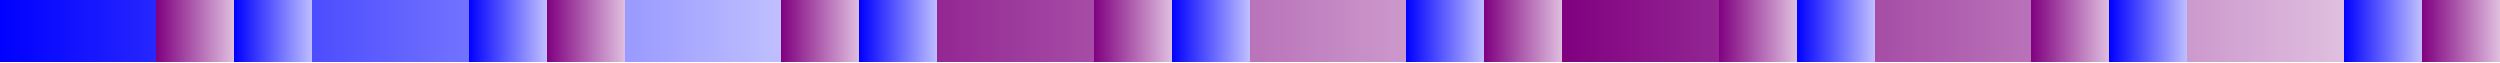
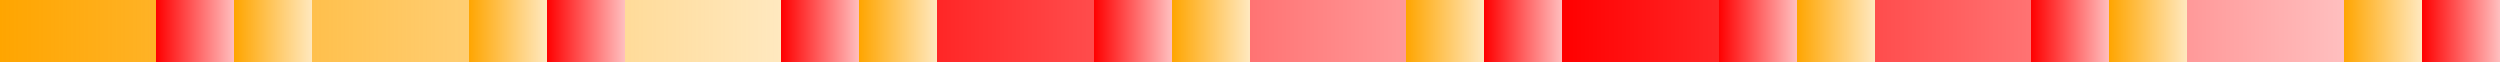
<svg xmlns="http://www.w3.org/2000/svg" width="600pt" height="15pt" viewBox="0 0 600 15" version="1.1" shape-rendering="crispEdges">
  <defs>
    <linearGradient id="linear0" gradientUnits="userSpaceOnUse" x1="0" y1="0" x2="187.5" y2="0">
-       <stop offset="0" style="stop-color:rgb(0%,0%,100%);stop-opacity:1;" />
-       <stop offset="1" style="stop-color:rgb(0%,0%,100%);stop-opacity:0.25;" />
+       <stop offset="0" style="stop-color:rgb(100%,64.706%,0%);stop-opacity:1;" />
+       <stop offset="1" style="stop-color:rgb(100%,64.706%,0%);stop-opacity:0.25;" />
    </linearGradient>
    <linearGradient id="linear1" gradientUnits="userSpaceOnUse" x1="37.5" y1="0" x2="56.25" y2="0">
-       <stop offset="0" style="stop-color:rgb(50.196%,0%,50.196%);stop-opacity:1;" />
-       <stop offset="1" style="stop-color:rgb(50.196%,0%,50.196%);stop-opacity:0.25;" />
+       <stop offset="0" style="stop-color:rgb(100%,0%,0%);stop-opacity:1;" />
+       <stop offset="1" style="stop-color:rgb(100%,0%,0%);stop-opacity:0.25;" />
    </linearGradient>
    <linearGradient id="linear2" gradientUnits="userSpaceOnUse" x1="56.25" y1="0" x2="75" y2="0">
-       <stop offset="0" style="stop-color:rgb(0%,0%,100%);stop-opacity:1;" />
-       <stop offset="1" style="stop-color:rgb(0%,0%,100%);stop-opacity:0.25;" />
+       <stop offset="0" style="stop-color:rgb(100%,64.706%,0%);stop-opacity:1;" />
+       <stop offset="1" style="stop-color:rgb(100%,64.706%,0%);stop-opacity:0.25;" />
    </linearGradient>
    <linearGradient id="linear3" gradientUnits="userSpaceOnUse" x1="0" y1="0" x2="187.5" y2="0">
-       <stop offset="0" style="stop-color:rgb(0%,0%,100%);stop-opacity:1;" />
-       <stop offset="1" style="stop-color:rgb(0%,0%,100%);stop-opacity:0.25;" />
+       <stop offset="0" style="stop-color:rgb(100%,64.706%,0%);stop-opacity:1;" />
+       <stop offset="1" style="stop-color:rgb(100%,64.706%,0%);stop-opacity:0.25;" />
    </linearGradient>
    <linearGradient id="linear4" gradientUnits="userSpaceOnUse" x1="112.5" y1="0" x2="131.25" y2="0">
-       <stop offset="0" style="stop-color:rgb(0%,0%,100%);stop-opacity:1;" />
-       <stop offset="1" style="stop-color:rgb(0%,0%,100%);stop-opacity:0.25;" />
+       <stop offset="0" style="stop-color:rgb(100%,64.706%,0%);stop-opacity:1;" />
+       <stop offset="1" style="stop-color:rgb(100%,64.706%,0%);stop-opacity:0.25;" />
    </linearGradient>
    <linearGradient id="linear5" gradientUnits="userSpaceOnUse" x1="131.25" y1="0" x2="150" y2="0">
-       <stop offset="0" style="stop-color:rgb(50.196%,0%,50.196%);stop-opacity:1;" />
-       <stop offset="1" style="stop-color:rgb(50.196%,0%,50.196%);stop-opacity:0.25;" />
+       <stop offset="0" style="stop-color:rgb(100%,0%,0%);stop-opacity:1;" />
+       <stop offset="1" style="stop-color:rgb(100%,0%,0%);stop-opacity:0.25;" />
    </linearGradient>
    <linearGradient id="linear6" gradientUnits="userSpaceOnUse" x1="0" y1="0" x2="187.5" y2="0">
-       <stop offset="0" style="stop-color:rgb(0%,0%,100%);stop-opacity:1;" />
-       <stop offset="1" style="stop-color:rgb(0%,0%,100%);stop-opacity:0.25;" />
+       <stop offset="0" style="stop-color:rgb(100%,64.706%,0%);stop-opacity:1;" />
+       <stop offset="1" style="stop-color:rgb(100%,64.706%,0%);stop-opacity:0.25;" />
    </linearGradient>
    <linearGradient id="linear7" gradientUnits="userSpaceOnUse" x1="187.5" y1="0" x2="206.25" y2="0">
-       <stop offset="0" style="stop-color:rgb(50.196%,0%,50.196%);stop-opacity:1;" />
-       <stop offset="1" style="stop-color:rgb(50.196%,0%,50.196%);stop-opacity:0.25;" />
+       <stop offset="0" style="stop-color:rgb(100%,0%,0%);stop-opacity:1;" />
+       <stop offset="1" style="stop-color:rgb(100%,0%,0%);stop-opacity:0.25;" />
    </linearGradient>
    <linearGradient id="linear8" gradientUnits="userSpaceOnUse" x1="206.25" y1="0" x2="225" y2="0">
-       <stop offset="0" style="stop-color:rgb(0%,0%,100%);stop-opacity:1;" />
-       <stop offset="1" style="stop-color:rgb(0%,0%,100%);stop-opacity:0.25;" />
+       <stop offset="0" style="stop-color:rgb(100%,64.706%,0%);stop-opacity:1;" />
+       <stop offset="1" style="stop-color:rgb(100%,64.706%,0%);stop-opacity:0.25;" />
    </linearGradient>
    <linearGradient id="linear9" gradientUnits="userSpaceOnUse" x1="187.5" y1="0" x2="375" y2="0">
-       <stop offset="0" style="stop-color:rgb(50.196%,0%,50.196%);stop-opacity:1;" />
-       <stop offset="1" style="stop-color:rgb(50.196%,0%,50.196%);stop-opacity:0.25;" />
+       <stop offset="0" style="stop-color:rgb(100%,0%,0%);stop-opacity:1;" />
+       <stop offset="1" style="stop-color:rgb(100%,0%,0%);stop-opacity:0.25;" />
    </linearGradient>
    <linearGradient id="linear10" gradientUnits="userSpaceOnUse" x1="262.5" y1="0" x2="281.25" y2="0">
-       <stop offset="0" style="stop-color:rgb(50.196%,0%,50.196%);stop-opacity:1;" />
-       <stop offset="1" style="stop-color:rgb(50.196%,0%,50.196%);stop-opacity:0.25;" />
+       <stop offset="0" style="stop-color:rgb(100%,0%,0%);stop-opacity:1;" />
+       <stop offset="1" style="stop-color:rgb(100%,0%,0%);stop-opacity:0.25;" />
    </linearGradient>
    <linearGradient id="linear11" gradientUnits="userSpaceOnUse" x1="281.25" y1="0" x2="300" y2="0">
-       <stop offset="0" style="stop-color:rgb(0%,0%,100%);stop-opacity:1;" />
-       <stop offset="1" style="stop-color:rgb(0%,0%,100%);stop-opacity:0.25;" />
+       <stop offset="0" style="stop-color:rgb(100%,64.706%,0%);stop-opacity:1;" />
+       <stop offset="1" style="stop-color:rgb(100%,64.706%,0%);stop-opacity:0.25;" />
    </linearGradient>
    <linearGradient id="linear12" gradientUnits="userSpaceOnUse" x1="187.5" y1="0" x2="375" y2="0">
-       <stop offset="0" style="stop-color:rgb(50.196%,0%,50.196%);stop-opacity:1;" />
-       <stop offset="1" style="stop-color:rgb(50.196%,0%,50.196%);stop-opacity:0.25;" />
+       <stop offset="0" style="stop-color:rgb(100%,0%,0%);stop-opacity:1;" />
+       <stop offset="1" style="stop-color:rgb(100%,0%,0%);stop-opacity:0.25;" />
    </linearGradient>
    <linearGradient id="linear13" gradientUnits="userSpaceOnUse" x1="337.5" y1="0" x2="356.25" y2="0">
-       <stop offset="0" style="stop-color:rgb(0%,0%,100%);stop-opacity:1;" />
-       <stop offset="1" style="stop-color:rgb(0%,0%,100%);stop-opacity:0.25;" />
+       <stop offset="0" style="stop-color:rgb(100%,64.706%,0%);stop-opacity:1;" />
+       <stop offset="1" style="stop-color:rgb(100%,64.706%,0%);stop-opacity:0.25;" />
    </linearGradient>
    <linearGradient id="linear14" gradientUnits="userSpaceOnUse" x1="356.25" y1="0" x2="375" y2="0">
-       <stop offset="0" style="stop-color:rgb(50.196%,0%,50.196%);stop-opacity:1;" />
-       <stop offset="1" style="stop-color:rgb(50.196%,0%,50.196%);stop-opacity:0.25;" />
+       <stop offset="0" style="stop-color:rgb(100%,0%,0%);stop-opacity:1;" />
+       <stop offset="1" style="stop-color:rgb(100%,0%,0%);stop-opacity:0.25;" />
    </linearGradient>
    <linearGradient id="linear15" gradientUnits="userSpaceOnUse" x1="375" y1="0" x2="562.5" y2="0">
-       <stop offset="0" style="stop-color:rgb(50.196%,0%,50.196%);stop-opacity:1;" />
-       <stop offset="1" style="stop-color:rgb(50.196%,0%,50.196%);stop-opacity:0.25;" />
+       <stop offset="0" style="stop-color:rgb(100%,0%,0%);stop-opacity:1;" />
+       <stop offset="1" style="stop-color:rgb(100%,0%,0%);stop-opacity:0.25;" />
    </linearGradient>
    <linearGradient id="linear16" gradientUnits="userSpaceOnUse" x1="412.5" y1="0" x2="431.25" y2="0">
-       <stop offset="0" style="stop-color:rgb(50.196%,0%,50.196%);stop-opacity:1;" />
-       <stop offset="1" style="stop-color:rgb(50.196%,0%,50.196%);stop-opacity:0.25;" />
+       <stop offset="0" style="stop-color:rgb(100%,0%,0%);stop-opacity:1;" />
+       <stop offset="1" style="stop-color:rgb(100%,0%,0%);stop-opacity:0.25;" />
    </linearGradient>
    <linearGradient id="linear17" gradientUnits="userSpaceOnUse" x1="431.25" y1="0" x2="450" y2="0">
-       <stop offset="0" style="stop-color:rgb(0%,0%,100%);stop-opacity:1;" />
-       <stop offset="1" style="stop-color:rgb(0%,0%,100%);stop-opacity:0.25;" />
+       <stop offset="0" style="stop-color:rgb(100%,64.706%,0%);stop-opacity:1;" />
+       <stop offset="1" style="stop-color:rgb(100%,64.706%,0%);stop-opacity:0.25;" />
    </linearGradient>
    <linearGradient id="linear18" gradientUnits="userSpaceOnUse" x1="375" y1="0" x2="562.5" y2="0">
-       <stop offset="0" style="stop-color:rgb(50.196%,0%,50.196%);stop-opacity:1;" />
-       <stop offset="1" style="stop-color:rgb(50.196%,0%,50.196%);stop-opacity:0.25;" />
+       <stop offset="0" style="stop-color:rgb(100%,0%,0%);stop-opacity:1;" />
+       <stop offset="1" style="stop-color:rgb(100%,0%,0%);stop-opacity:0.25;" />
    </linearGradient>
    <linearGradient id="linear19" gradientUnits="userSpaceOnUse" x1="487.5" y1="0" x2="506.25" y2="0">
-       <stop offset="0" style="stop-color:rgb(50.196%,0%,50.196%);stop-opacity:1;" />
-       <stop offset="1" style="stop-color:rgb(50.196%,0%,50.196%);stop-opacity:0.25;" />
+       <stop offset="0" style="stop-color:rgb(100%,0%,0%);stop-opacity:1;" />
+       <stop offset="1" style="stop-color:rgb(100%,0%,0%);stop-opacity:0.25;" />
    </linearGradient>
    <linearGradient id="linear20" gradientUnits="userSpaceOnUse" x1="506.25" y1="0" x2="525" y2="0">
-       <stop offset="0" style="stop-color:rgb(0%,0%,100%);stop-opacity:1;" />
-       <stop offset="1" style="stop-color:rgb(0%,0%,100%);stop-opacity:0.25;" />
+       <stop offset="0" style="stop-color:rgb(100%,64.706%,0%);stop-opacity:1;" />
+       <stop offset="1" style="stop-color:rgb(100%,64.706%,0%);stop-opacity:0.25;" />
    </linearGradient>
    <linearGradient id="linear21" gradientUnits="userSpaceOnUse" x1="375" y1="0" x2="562.5" y2="0">
-       <stop offset="0" style="stop-color:rgb(50.196%,0%,50.196%);stop-opacity:1;" />
-       <stop offset="1" style="stop-color:rgb(50.196%,0%,50.196%);stop-opacity:0.25;" />
+       <stop offset="0" style="stop-color:rgb(100%,0%,0%);stop-opacity:1;" />
+       <stop offset="1" style="stop-color:rgb(100%,0%,0%);stop-opacity:0.25;" />
    </linearGradient>
    <linearGradient id="linear22" gradientUnits="userSpaceOnUse" x1="562.5" y1="0" x2="581.25" y2="0">
-       <stop offset="0" style="stop-color:rgb(0%,0%,100%);stop-opacity:1;" />
-       <stop offset="1" style="stop-color:rgb(0%,0%,100%);stop-opacity:0.25;" />
+       <stop offset="0" style="stop-color:rgb(100%,64.706%,0%);stop-opacity:1;" />
+       <stop offset="1" style="stop-color:rgb(100%,64.706%,0%);stop-opacity:0.25;" />
    </linearGradient>
    <linearGradient id="linear23" gradientUnits="userSpaceOnUse" x1="581.25" y1="0" x2="600" y2="0">
-       <stop offset="0" style="stop-color:rgb(50.196%,0%,50.196%);stop-opacity:1;" />
-       <stop offset="1" style="stop-color:rgb(50.196%,0%,50.196%);stop-opacity:0.25;" />
+       <stop offset="0" style="stop-color:rgb(100%,0%,0%);stop-opacity:1;" />
+       <stop offset="1" style="stop-color:rgb(100%,0%,0%);stop-opacity:0.25;" />
    </linearGradient>
  </defs>
-   <g id="surface157">
+   <g id="surface161">
    <path style=" stroke:none;fill-rule:nonzero;fill:url(#linear0);" d="M 0 0 L 37.5 0 L 37.5 15 L 0 15 Z M 0 0 " />
    <path style=" stroke:none;fill-rule:nonzero;fill:url(#linear1);" d="M 37.5 0 L 56.25 0 L 56.25 15 L 37.5 15 Z M 37.5 0 " />
    <path style=" stroke:none;fill-rule:nonzero;fill:url(#linear2);" d="M 56.25 0 L 75 0 L 75 15 L 56.25 15 Z M 56.25 0 " />
    <path style=" stroke:none;fill-rule:nonzero;fill:url(#linear3);" d="M 75 0 L 112.5 0 L 112.5 15 L 75 15 Z M 75 0 " />
    <path style=" stroke:none;fill-rule:nonzero;fill:url(#linear4);" d="M 112.5 0 L 131.25 0 L 131.25 15 L 112.5 15 Z M 112.5 0 " />
    <path style=" stroke:none;fill-rule:nonzero;fill:url(#linear5);" d="M 131.25 0 L 150 0 L 150 15 L 131.25 15 Z M 131.25 0 " />
    <path style=" stroke:none;fill-rule:nonzero;fill:url(#linear6);" d="M 150 0 L 187.5 0 L 187.5 15 L 150 15 Z M 150 0 " />
    <path style=" stroke:none;fill-rule:nonzero;fill:url(#linear7);" d="M 187.5 0 L 206.25 0 L 206.25 15 L 187.5 15 Z M 187.5 0 " />
    <path style=" stroke:none;fill-rule:nonzero;fill:url(#linear8);" d="M 206.25 0 L 225 0 L 225 15 L 206.25 15 Z M 206.25 0 " />
    <path style=" stroke:none;fill-rule:nonzero;fill:url(#linear9);" d="M 225 0 L 262.5 0 L 262.5 15 L 225 15 Z M 225 0 " />
    <path style=" stroke:none;fill-rule:nonzero;fill:url(#linear10);" d="M 262.5 0 L 281.25 0 L 281.25 15 L 262.5 15 Z M 262.5 0 " />
    <path style=" stroke:none;fill-rule:nonzero;fill:url(#linear11);" d="M 281.25 0 L 300 0 L 300 15 L 281.25 15 Z M 281.25 0 " />
    <path style=" stroke:none;fill-rule:nonzero;fill:url(#linear12);" d="M 300 0 L 337.5 0 L 337.5 15 L 300 15 Z M 300 0 " />
    <path style=" stroke:none;fill-rule:nonzero;fill:url(#linear13);" d="M 337.5 0 L 356.25 0 L 356.25 15 L 337.5 15 Z M 337.5 0 " />
    <path style=" stroke:none;fill-rule:nonzero;fill:url(#linear14);" d="M 356.25 0 L 375 0 L 375 15 L 356.25 15 Z M 356.25 0 " />
    <path style=" stroke:none;fill-rule:nonzero;fill:url(#linear15);" d="M 375 0 L 412.5 0 L 412.5 15 L 375 15 Z M 375 0 " />
    <path style=" stroke:none;fill-rule:nonzero;fill:url(#linear16);" d="M 412.5 0 L 431.25 0 L 431.25 15 L 412.5 15 Z M 412.5 0 " />
    <path style=" stroke:none;fill-rule:nonzero;fill:url(#linear17);" d="M 431.25 0 L 450 0 L 450 15 L 431.25 15 Z M 431.25 0 " />
    <path style=" stroke:none;fill-rule:nonzero;fill:url(#linear18);" d="M 450 0 L 487.5 0 L 487.5 15 L 450 15 Z M 450 0 " />
    <path style=" stroke:none;fill-rule:nonzero;fill:url(#linear19);" d="M 487.5 0 L 506.25 0 L 506.25 15 L 487.5 15 Z M 487.5 0 " />
    <path style=" stroke:none;fill-rule:nonzero;fill:url(#linear20);" d="M 506.25 0 L 525 0 L 525 15 L 506.25 15 Z M 506.25 0 " />
    <path style=" stroke:none;fill-rule:nonzero;fill:url(#linear21);" d="M 525 0 L 562.5 0 L 562.5 15 L 525 15 Z M 525 0 " />
    <path style=" stroke:none;fill-rule:nonzero;fill:url(#linear22);" d="M 562.5 0 L 581.25 0 L 581.25 15 L 562.5 15 Z M 562.5 0 " />
    <path style=" stroke:none;fill-rule:nonzero;fill:url(#linear23);" d="M 581.25 0 L 600 0 L 600 15 L 581.25 15 Z M 581.25 0 " />
  </g>
</svg>
